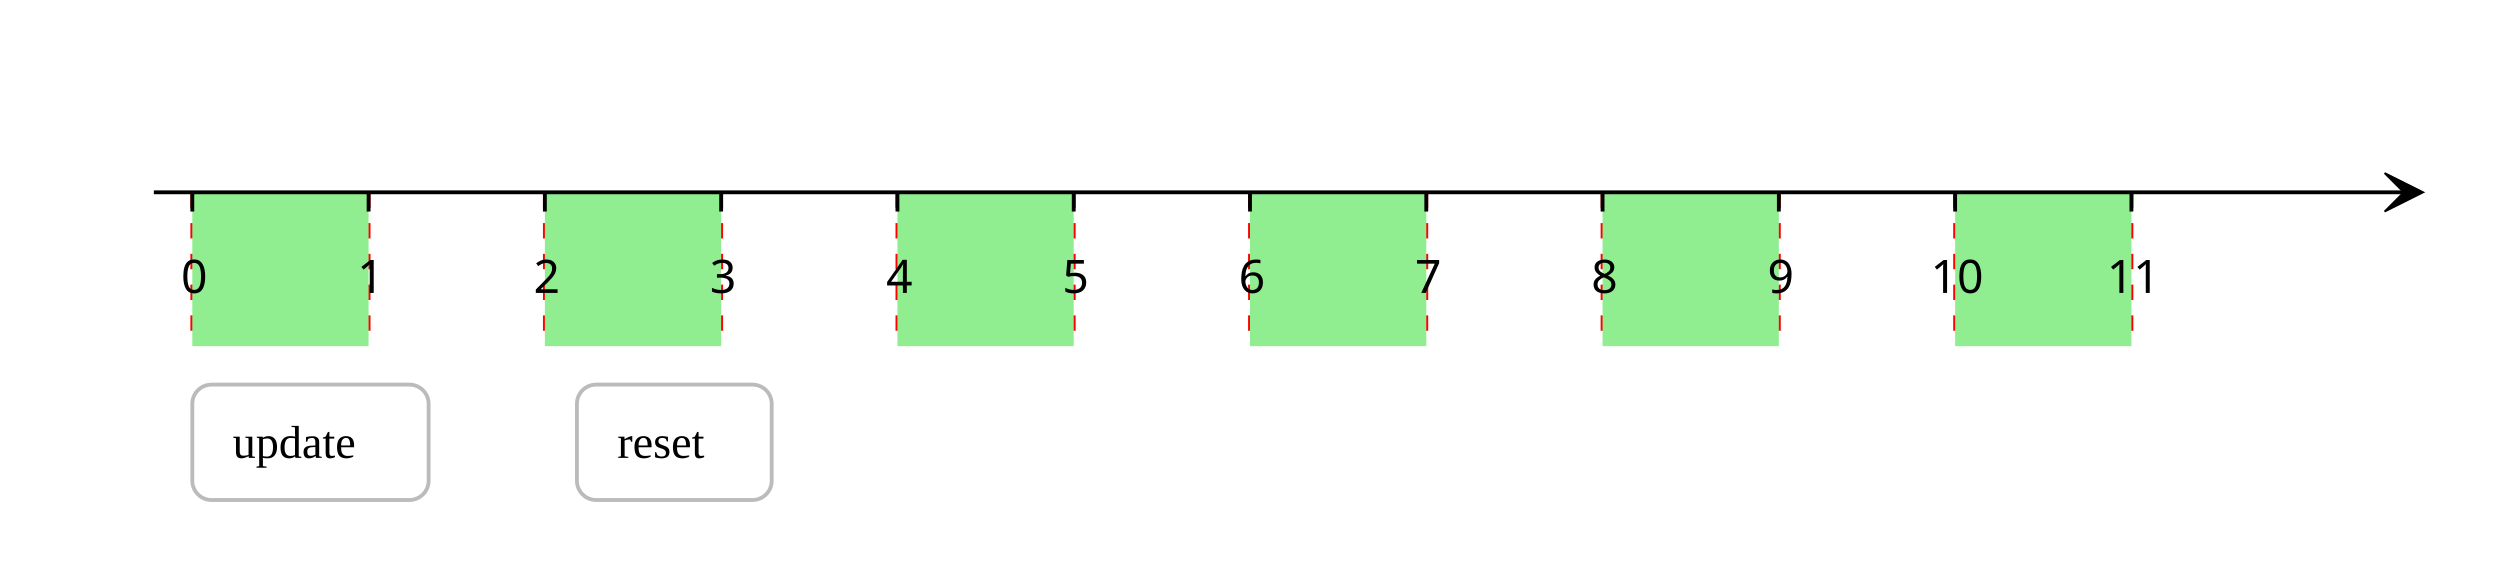
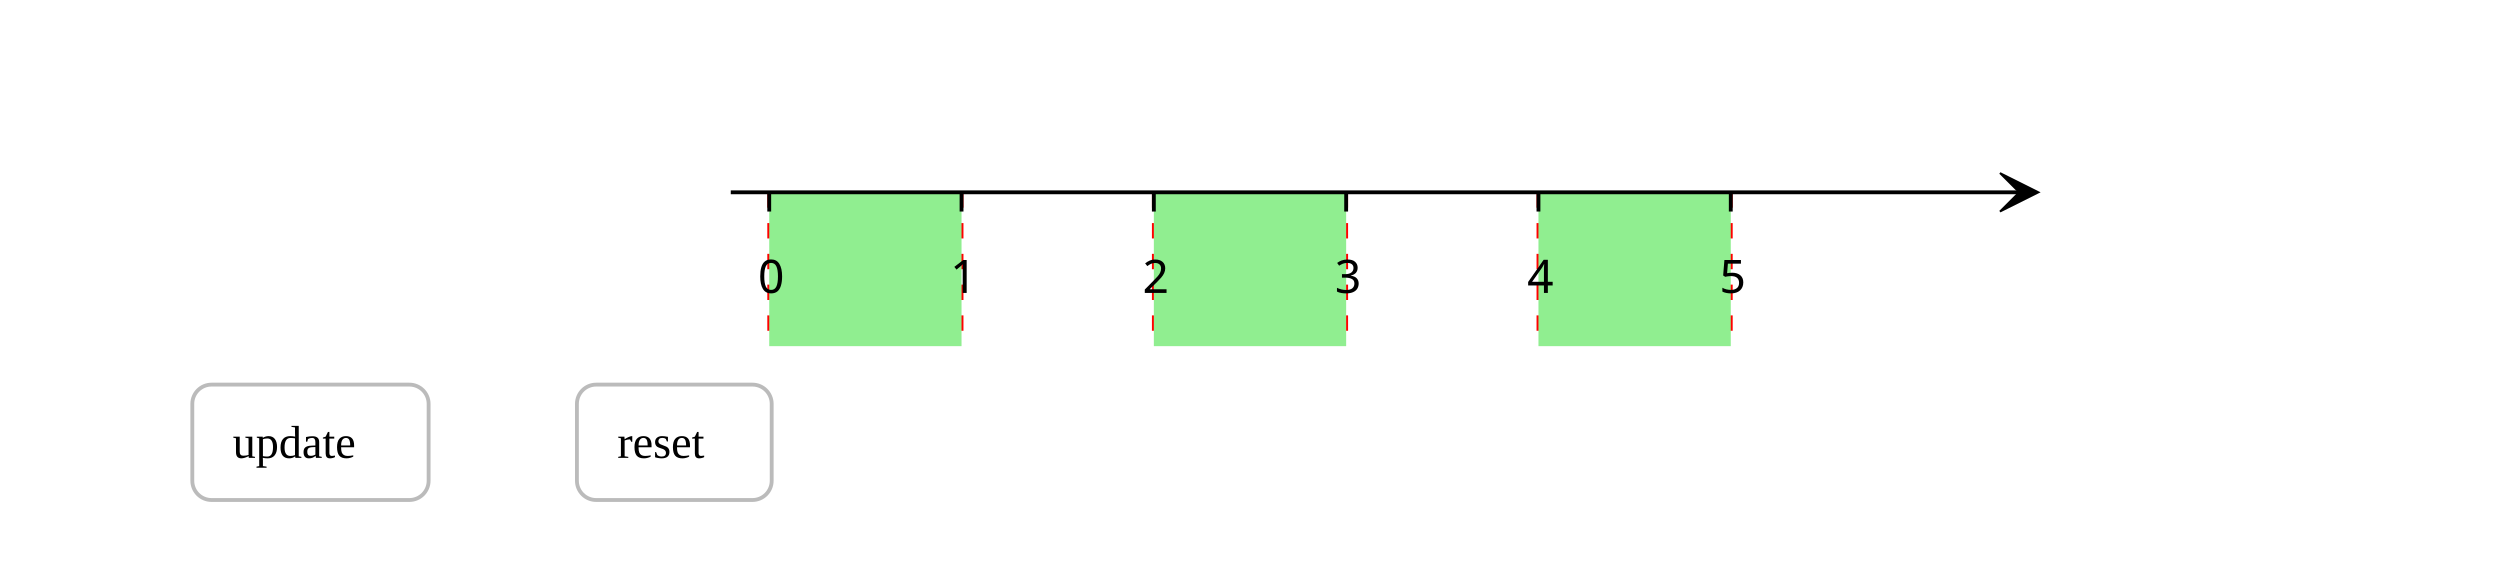
<svg xmlns="http://www.w3.org/2000/svg" width="650" height="150" color-interpolation-filters="sRGB" style="background: transparent;">
  <g>
    <g fill="none">
      <g fill="none">
        <g fill="none">
          <g fill="none" class="axis-grid-group">
            <g fill="none" class="axis-grid">
              <g fill="none" class="grid-line-group">
                <g>
-                   <path fill="none" stroke="rgba(255,0,0,1)" stroke-dasharray="4,4" stroke-width="1" d="m50 50 0 40" class="grid-line" />
+                   <path fill="none" stroke="rgba(255,0,0,1)" stroke-dasharray="4,4" stroke-width="1" d="m200 50 0 40" class="grid-line" />
                </g>
                <g>
-                   <path fill="none" stroke="rgba(255,0,0,1)" stroke-dasharray="4,4" stroke-width="1" d="m95.833 50 0 40" class="grid-line" />
+                   <path fill="none" stroke="rgba(255,0,0,1)" stroke-dasharray="4,4" stroke-width="1" d="m250 50 0 40" class="grid-line" />
                </g>
                <g>
-                   <path fill="none" stroke="rgba(255,0,0,1)" stroke-dasharray="4,4" stroke-width="1" d="m141.667 50 0 40" class="grid-line" />
+                   <path fill="none" stroke="rgba(255,0,0,1)" stroke-dasharray="4,4" stroke-width="1" d="m300 50 0 40" class="grid-line" />
                </g>
                <g>
-                   <path fill="none" stroke="rgba(255,0,0,1)" stroke-dasharray="4,4" stroke-width="1" d="m187.5 50 0 40" class="grid-line" />
+                   <path fill="none" stroke="rgba(255,0,0,1)" stroke-dasharray="4,4" stroke-width="1" d="m350 50 0 40" class="grid-line" />
                </g>
                <g>
-                   <path fill="none" stroke="rgba(255,0,0,1)" stroke-dasharray="4,4" stroke-width="1" d="m233.333 50 0 40" class="grid-line" />
+                   <path fill="none" stroke="rgba(255,0,0,1)" stroke-dasharray="4,4" stroke-width="1" d="m400 50 0 40" class="grid-line" />
                </g>
                <g>
-                   <path fill="none" stroke="rgba(255,0,0,1)" stroke-dasharray="4,4" stroke-width="1" d="m279.167 50 0 40" class="grid-line" />
-                 </g>
-                 <g>
-                   <path fill="none" stroke="rgba(255,0,0,1)" stroke-dasharray="4,4" stroke-width="1" d="m325 50 0 40" class="grid-line" />
-                 </g>
-                 <g>
-                   <path fill="none" stroke="rgba(255,0,0,1)" stroke-dasharray="4,4" stroke-width="1" d="m370.833 50 0 40" class="grid-line" />
-                 </g>
-                 <g>
-                   <path fill="none" stroke="rgba(255,0,0,1)" stroke-dasharray="4,4" stroke-width="1" d="m416.667 50 0 40" class="grid-line" />
-                 </g>
-                 <g>
-                   <path fill="none" stroke="rgba(255,0,0,1)" stroke-dasharray="4,4" stroke-width="1" d="m462.5 50 0 40" class="grid-line" />
-                 </g>
-                 <g>
-                   <path fill="none" stroke="rgba(255,0,0,1)" stroke-dasharray="4,4" stroke-width="1" d="m508.333 50 0 40" class="grid-line" />
-                 </g>
-                 <g>
-                   <path fill="none" stroke="rgba(255,0,0,1)" stroke-dasharray="4,4" stroke-width="1" d="m554.167 50 0 40" class="grid-line" />
+                   <path fill="none" stroke="rgba(255,0,0,1)" stroke-dasharray="4,4" stroke-width="1" d="m450 50 0 40" class="grid-line" />
                </g>
              </g>
              <g fill="none" class="grid-region-group">
                <g>
-                   <path fill="rgba(144,238,144,1)" d="m50 50 0 40 45.833 0 0-40-45.833 0" class="grid-region" />
+                   <path fill="rgba(144,238,144,1)" d="m200 50 0 40 50 0 0-40-50 0" class="grid-region" />
                </g>
                <g>
-                   <path fill="rgba(0,0,0,0)" d="m95.833 50 0 40 45.833 0 0-40-45.833 0" class="grid-region" />
+                   <path fill="rgba(0,0,0,0)" d="m250 50 0 40 50 0 0-40-50 0" class="grid-region" />
                </g>
                <g>
-                   <path fill="rgba(144,238,144,1)" d="m141.667 50 0 40 45.833 0 0-40-45.833 0" class="grid-region" />
+                   <path fill="rgba(144,238,144,1)" d="m300 50 0 40 50 0 0-40-50 0" class="grid-region" />
                </g>
                <g>
-                   <path fill="rgba(0,0,0,0)" d="m187.5 50 0 40 45.833 0 0-40-45.833 0" class="grid-region" />
+                   <path fill="rgba(0,0,0,0)" d="m350 50 0 40 50 0 0-40-50 0" class="grid-region" />
                </g>
                <g>
-                   <path fill="rgba(144,238,144,1)" d="m233.333 50 0 40 45.833 0 0-40-45.833 0" class="grid-region" />
-                 </g>
-                 <g>
-                   <path fill="rgba(0,0,0,0)" d="m279.167 50 0 40 45.833 0 0-40-45.833 0" class="grid-region" />
-                 </g>
-                 <g>
-                   <path fill="rgba(144,238,144,1)" d="m325 50 0 40 45.833 0 0-40-45.833 0" class="grid-region" />
-                 </g>
-                 <g>
-                   <path fill="rgba(0,0,0,0)" d="m370.833 50 0 40 45.833 0 0-40-45.833 0" class="grid-region" />
-                 </g>
-                 <g>
-                   <path fill="rgba(144,238,144,1)" d="m416.667 50 0 40 45.833 0 0-40-45.833 0" class="grid-region" />
-                 </g>
-                 <g>
-                   <path fill="rgba(0,0,0,0)" d="m462.5 50 0 40 45.833 0 0-40-45.833 0" class="grid-region" />
-                 </g>
-                 <g>
-                   <path fill="rgba(144,238,144,1)" d="m508.333 50 0 40 45.833 0 0-40-45.833 0" class="grid-region" />
+                   <path fill="rgba(144,238,144,1)" d="m400 50 0 40 50 0 0-40-50 0" class="grid-region" />
                </g>
              </g>
            </g>
          </g>
          <g fill="none" class="axis-main-group">
            <g fill="none" class="axis-line-group">
              <g>
-                 <line x1="40" x2="625" y1="50" y2="50" fill="none" stroke="rgba(0,0,0,1)" stroke-width="1" class="axis-line axis-line" />
-                 <g transform="matrix(-.5 0 0 -.5 625 50)">
+                 <line x1="190" x2="525" y1="50" y2="50" fill="none" stroke="rgba(0,0,0,1)" stroke-width="1" class="axis-line axis-line" />
+                 <g transform="matrix(-.5 0 0 -.5 525 50)">
                  <path fill="rgba(0,0,0,1)" stroke="rgba(0,0,0,1)" stroke-width="1" d="m10 10-20-10 20-10-10 10 10 10Z" />
                </g>
              </g>
            </g>
            <g fill="none" class="axis-tick-group">
-               <g fill="none" class="axis-tick" transform="matrix(1 0 0 1 50 50)">
+               <g fill="none" class="axis-tick" transform="matrix(1 0 0 1 200 50)">
                <g>
                  <line x1="0" x2="0" y1="0" y2="5" fill="none" stroke="rgba(0,0,0,1)" stroke-width="1" class="axis-tick-item" />
                </g>
              </g>
-               <g fill="none" class="axis-tick" transform="matrix(1 0 0 1 95.8333 50)">
+               <g fill="none" class="axis-tick" transform="matrix(1 0 0 1 250 50)">
                <g>
                  <line x1="0" x2="0" y1="0" y2="5" fill="none" stroke="rgba(0,0,0,1)" stroke-width="1" class="axis-tick-item" />
                </g>
              </g>
-               <g fill="none" class="axis-tick" transform="matrix(1 0 0 1 141.6667 50)">
+               <g fill="none" class="axis-tick" transform="matrix(1 0 0 1 300 50)">
                <g>
                  <line x1="0" x2="0" y1="0" y2="5" fill="none" stroke="rgba(0,0,0,1)" stroke-width="1" class="axis-tick-item" />
                </g>
              </g>
-               <g fill="none" class="axis-tick" transform="matrix(1 0 0 1 187.5 50)">
+               <g fill="none" class="axis-tick" transform="matrix(1 0 0 1 350 50)">
                <g>
                  <line x1="0" x2="0" y1="0" y2="5" fill="none" stroke="rgba(0,0,0,1)" stroke-width="1" class="axis-tick-item" />
                </g>
              </g>
-               <g fill="none" class="axis-tick" transform="matrix(1 0 0 1 233.3333 50)">
+               <g fill="none" class="axis-tick" transform="matrix(1 0 0 1 400 50)">
                <g>
                  <line x1="0" x2="0" y1="0" y2="5" fill="none" stroke="rgba(0,0,0,1)" stroke-width="1" class="axis-tick-item" />
                </g>
              </g>
-               <g fill="none" class="axis-tick" transform="matrix(1 0 0 1 279.1667 50)">
-                 <g>
-                   <line x1="0" x2="0" y1="0" y2="5" fill="none" stroke="rgba(0,0,0,1)" stroke-width="1" class="axis-tick-item" />
-                 </g>
-               </g>
-               <g fill="none" class="axis-tick" transform="matrix(1 0 0 1 325 50)">
-                 <g>
-                   <line x1="0" x2="0" y1="0" y2="5" fill="none" stroke="rgba(0,0,0,1)" stroke-width="1" class="axis-tick-item" />
-                 </g>
-               </g>
-               <g fill="none" class="axis-tick" transform="matrix(1 0 0 1 370.8333 50)">
-                 <g>
-                   <line x1="0" x2="0" y1="0" y2="5" fill="none" stroke="rgba(0,0,0,1)" stroke-width="1" class="axis-tick-item" />
-                 </g>
-               </g>
-               <g fill="none" class="axis-tick" transform="matrix(1 0 0 1 416.6667 50)">
-                 <g>
-                   <line x1="0" x2="0" y1="0" y2="5" fill="none" stroke="rgba(0,0,0,1)" stroke-width="1" class="axis-tick-item" />
-                 </g>
-               </g>
-               <g fill="none" class="axis-tick" transform="matrix(1 0 0 1 462.5 50)">
-                 <g>
-                   <line x1="0" x2="0" y1="0" y2="5" fill="none" stroke="rgba(0,0,0,1)" stroke-width="1" class="axis-tick-item" />
-                 </g>
-               </g>
-               <g fill="none" class="axis-tick" transform="matrix(1 0 0 1 508.3333 50)">
-                 <g>
-                   <line x1="0" x2="0" y1="0" y2="5" fill="none" stroke="rgba(0,0,0,1)" stroke-width="1" class="axis-tick-item" />
-                 </g>
-               </g>
-               <g fill="none" class="axis-tick" transform="matrix(1 0 0 1 554.1667 50)">
+               <g fill="none" class="axis-tick" transform="matrix(1 0 0 1 450 50)">
                <g>
                  <line x1="0" x2="0" y1="0" y2="5" fill="none" stroke="rgba(0,0,0,1)" stroke-width="1" class="axis-tick-item" />
                </g>
              </g>
            </g>
            <g fill="none" class="axis-label-group">
-               <g fill="none" class="axis-label" transform="matrix(1 0 0 1 50 60)">
+               <g fill="none" class="axis-label" transform="matrix(1 0 0 1 200 60)">
                <g>
                  <text fill="rgba(0,0,0,1)" stroke-width="1" class="axis-label-item" dominant-baseline="central" dx=".5" dy="11.5" font-family="sans-serif" font-size="12" font-style="normal" font-variant="normal" font-weight="normal" paint-order="stroke" style="transform:translate(0px, 0px);" text-anchor="middle">0</text>
                </g>
              </g>
-               <g fill="none" class="axis-label" transform="matrix(1 0 0 1 95.8333 60)">
+               <g fill="none" class="axis-label" transform="matrix(1 0 0 1 250 60)">
                <g>
                  <text fill="rgba(0,0,0,1)" stroke-width="1" class="axis-label-item" dominant-baseline="central" dx=".5" dy="11.5" font-family="sans-serif" font-size="12" font-style="normal" font-variant="normal" font-weight="normal" paint-order="stroke" style="transform:translate(0px, 0px);" text-anchor="middle">1</text>
                </g>
              </g>
-               <g fill="none" class="axis-label" transform="matrix(1 0 0 1 141.6667 60)">
+               <g fill="none" class="axis-label" transform="matrix(1 0 0 1 300 60)">
                <g>
                  <text fill="rgba(0,0,0,1)" stroke-width="1" class="axis-label-item" dominant-baseline="central" dx=".5" dy="11.5" font-family="sans-serif" font-size="12" font-style="normal" font-variant="normal" font-weight="normal" paint-order="stroke" style="transform:translate(0px, 0px);" text-anchor="middle">2</text>
                </g>
              </g>
-               <g fill="none" class="axis-label" transform="matrix(1 0 0 1 187.5 60)">
+               <g fill="none" class="axis-label" transform="matrix(1 0 0 1 350 60)">
                <g>
                  <text fill="rgba(0,0,0,1)" stroke-width="1" class="axis-label-item" dominant-baseline="central" dx=".5" dy="11.5" font-family="sans-serif" font-size="12" font-style="normal" font-variant="normal" font-weight="normal" paint-order="stroke" style="transform:translate(0px, 0px);" text-anchor="middle">3</text>
                </g>
              </g>
-               <g fill="none" class="axis-label" transform="matrix(1 0 0 1 233.3333 60)">
+               <g fill="none" class="axis-label" transform="matrix(1 0 0 1 400 60)">
                <g>
                  <text fill="rgba(0,0,0,1)" stroke-width="1" class="axis-label-item" dominant-baseline="central" dx=".5" dy="11.5" font-family="sans-serif" font-size="12" font-style="normal" font-variant="normal" font-weight="normal" paint-order="stroke" style="transform:translate(0px, 0px);" text-anchor="middle">4</text>
                </g>
              </g>
-               <g fill="none" class="axis-label" transform="matrix(1 0 0 1 279.1667 60)">
+               <g fill="none" class="axis-label" transform="matrix(1 0 0 1 450 60)">
                <g>
                  <text fill="rgba(0,0,0,1)" stroke-width="1" class="axis-label-item" dominant-baseline="central" dx=".5" dy="11.5" font-family="sans-serif" font-size="12" font-style="normal" font-variant="normal" font-weight="normal" paint-order="stroke" style="transform:translate(0px, 0px);" text-anchor="middle">5</text>
-                 </g>
-               </g>
-               <g fill="none" class="axis-label" transform="matrix(1 0 0 1 325 60)">
-                 <g>
-                   <text fill="rgba(0,0,0,1)" stroke-width="1" class="axis-label-item" dominant-baseline="central" dx=".5" dy="11.5" font-family="sans-serif" font-size="12" font-style="normal" font-variant="normal" font-weight="normal" paint-order="stroke" style="transform:translate(0px, 0px);" text-anchor="middle">6</text>
-                 </g>
-               </g>
-               <g fill="none" class="axis-label" transform="matrix(1 0 0 1 370.8333 60)">
-                 <g>
-                   <text fill="rgba(0,0,0,1)" stroke-width="1" class="axis-label-item" dominant-baseline="central" dx=".5" dy="11.5" font-family="sans-serif" font-size="12" font-style="normal" font-variant="normal" font-weight="normal" paint-order="stroke" style="transform:translate(0px, 0px);" text-anchor="middle">7</text>
-                 </g>
-               </g>
-               <g fill="none" class="axis-label" transform="matrix(1 0 0 1 416.6667 60)">
-                 <g>
-                   <text fill="rgba(0,0,0,1)" stroke-width="1" class="axis-label-item" dominant-baseline="central" dx=".5" dy="11.5" font-family="sans-serif" font-size="12" font-style="normal" font-variant="normal" font-weight="normal" paint-order="stroke" style="transform:translate(0px, 0px);" text-anchor="middle">8</text>
-                 </g>
-               </g>
-               <g fill="none" class="axis-label" transform="matrix(1 0 0 1 462.5 60)">
-                 <g>
-                   <text fill="rgba(0,0,0,1)" stroke-width="1" class="axis-label-item" dominant-baseline="central" dx=".5" dy="11.5" font-family="sans-serif" font-size="12" font-style="normal" font-variant="normal" font-weight="normal" paint-order="stroke" style="transform:translate(0px, 0px);" text-anchor="middle">9</text>
-                 </g>
-               </g>
-               <g fill="none" class="axis-label" transform="matrix(1 0 0 1 508.3333 60)">
-                 <g>
-                   <text fill="rgba(0,0,0,1)" stroke-width="1" class="axis-label-item" dominant-baseline="central" dx=".5" dy="11.5" font-family="sans-serif" font-size="12" font-style="normal" font-variant="normal" font-weight="normal" paint-order="stroke" style="transform:translate(0px, 0px);" text-anchor="middle">10</text>
-                 </g>
-               </g>
-               <g fill="none" class="axis-label" transform="matrix(1 0 0 1 554.1667 60)">
-                 <g>
-                   <text fill="rgba(0,0,0,1)" stroke-width="1" class="axis-label-item" dominant-baseline="central" dx=".5" dy="11.5" font-family="sans-serif" font-size="12" font-style="normal" font-variant="normal" font-weight="normal" paint-order="stroke" style="transform:translate(0px, 0px);" text-anchor="middle">11</text>
                </g>
              </g>
            </g>
          </g>
          <g fill="none" class="axis-title-group" />
        </g>
        <g fill="none">
          <g>
            <path width="61.44" height="30" x="50" y="100" fill="rgba(0,0,0,0)" stroke="rgba(187,187,187,1)" stroke-width="1" d="m55 100 51.44 0a5 5 0 0 1 5 5l0 20a5 5 0 0 1-5 5l-51.44 0a5 5 0 0 1-5-5l0-20a5 5 0 0 1 5-5z" class=".background" />
          </g>
          <g fill="none" class="marker" />
          <g>
            <text x="60" y="115" fill="rgba(0,0,0,1)" class="text" dominant-baseline="central" dx=".5" dy="0" font-size="12" paint-order="stroke" style="transform:translate(0px, 0px);" text-anchor="left">update</text>
          </g>
        </g>
        <g fill="none">
          <g>
            <path width="50.64" height="30" x="150" y="100" fill="rgba(0,0,0,0)" stroke="rgba(187,187,187,1)" stroke-width="1" d="m155 100 40.64 0a5 5 0 0 1 5 5l0 20a5 5 0 0 1-5 5l-40.64 0a5 5 0 0 1-5-5l0-20a5 5 0 0 1 5-5z" class=".background" />
          </g>
          <g fill="none" class="marker" />
          <g>
            <text x="160" y="115" fill="rgba(0,0,0,1)" class="text" dominant-baseline="central" dx=".5" dy="0" font-size="12" paint-order="stroke" style="transform:translate(0px, 0px);" text-anchor="left">reset</text>
          </g>
        </g>
      </g>
    </g>
  </g>
</svg>
